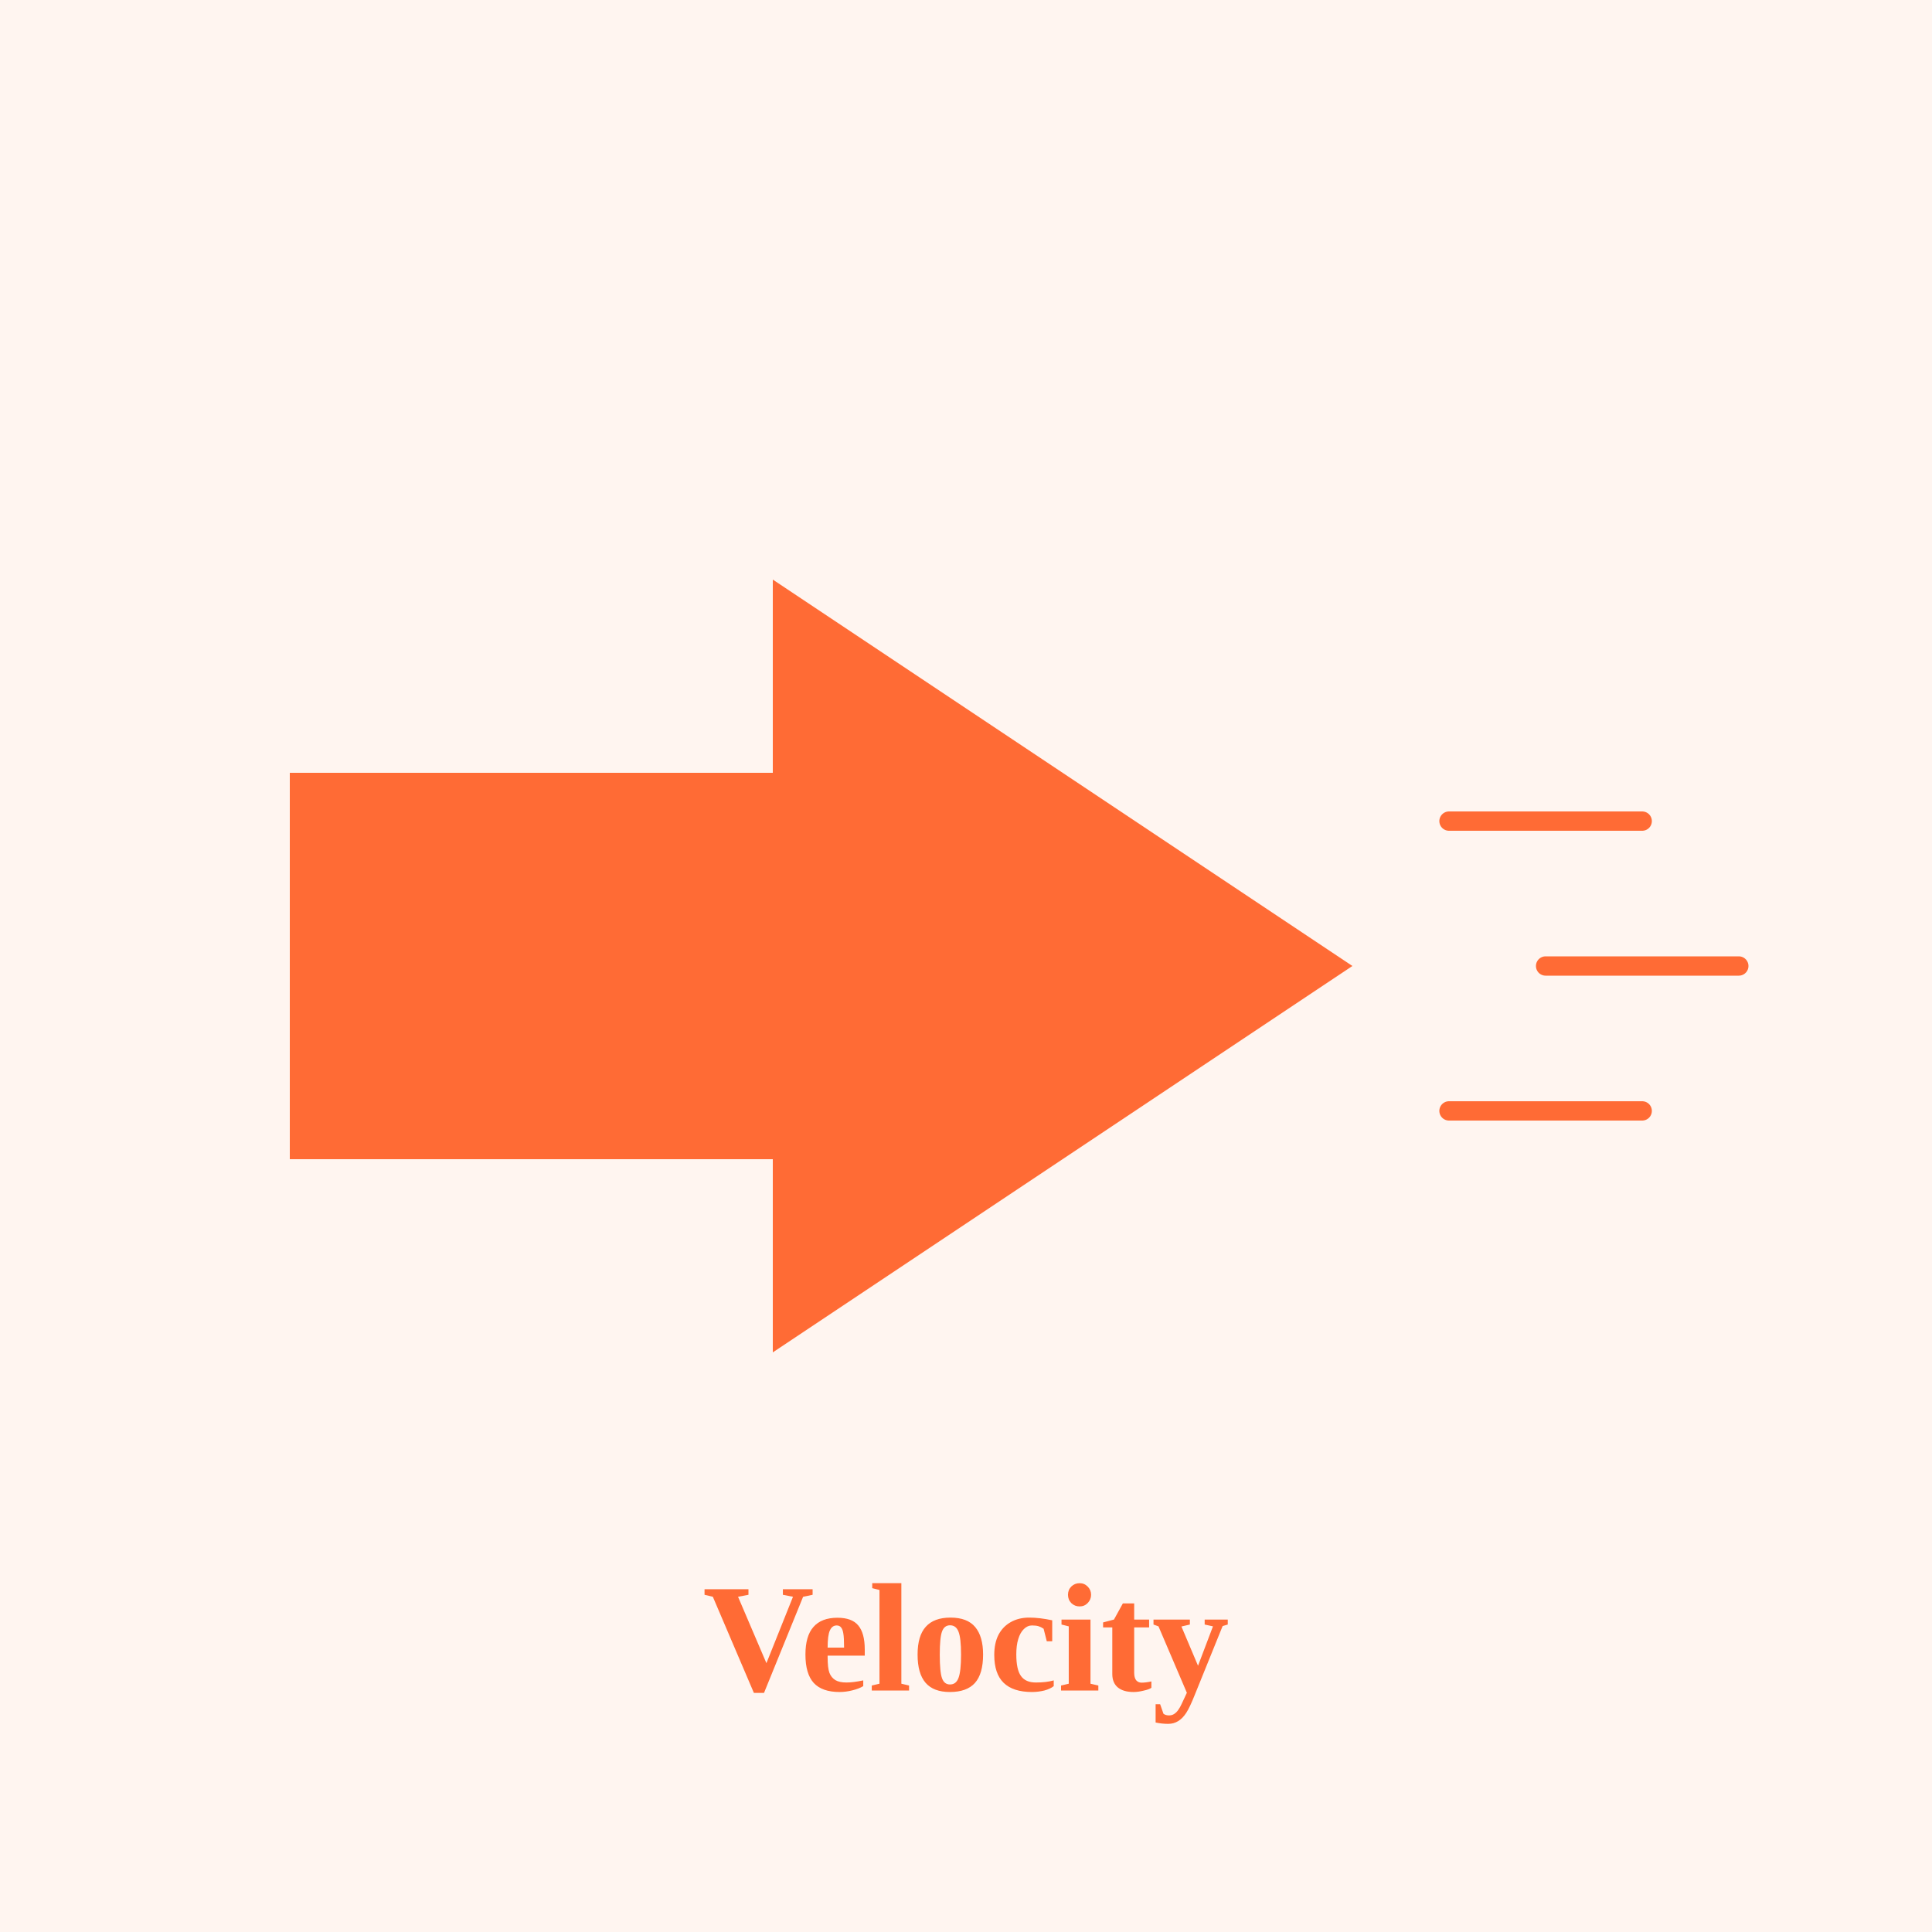
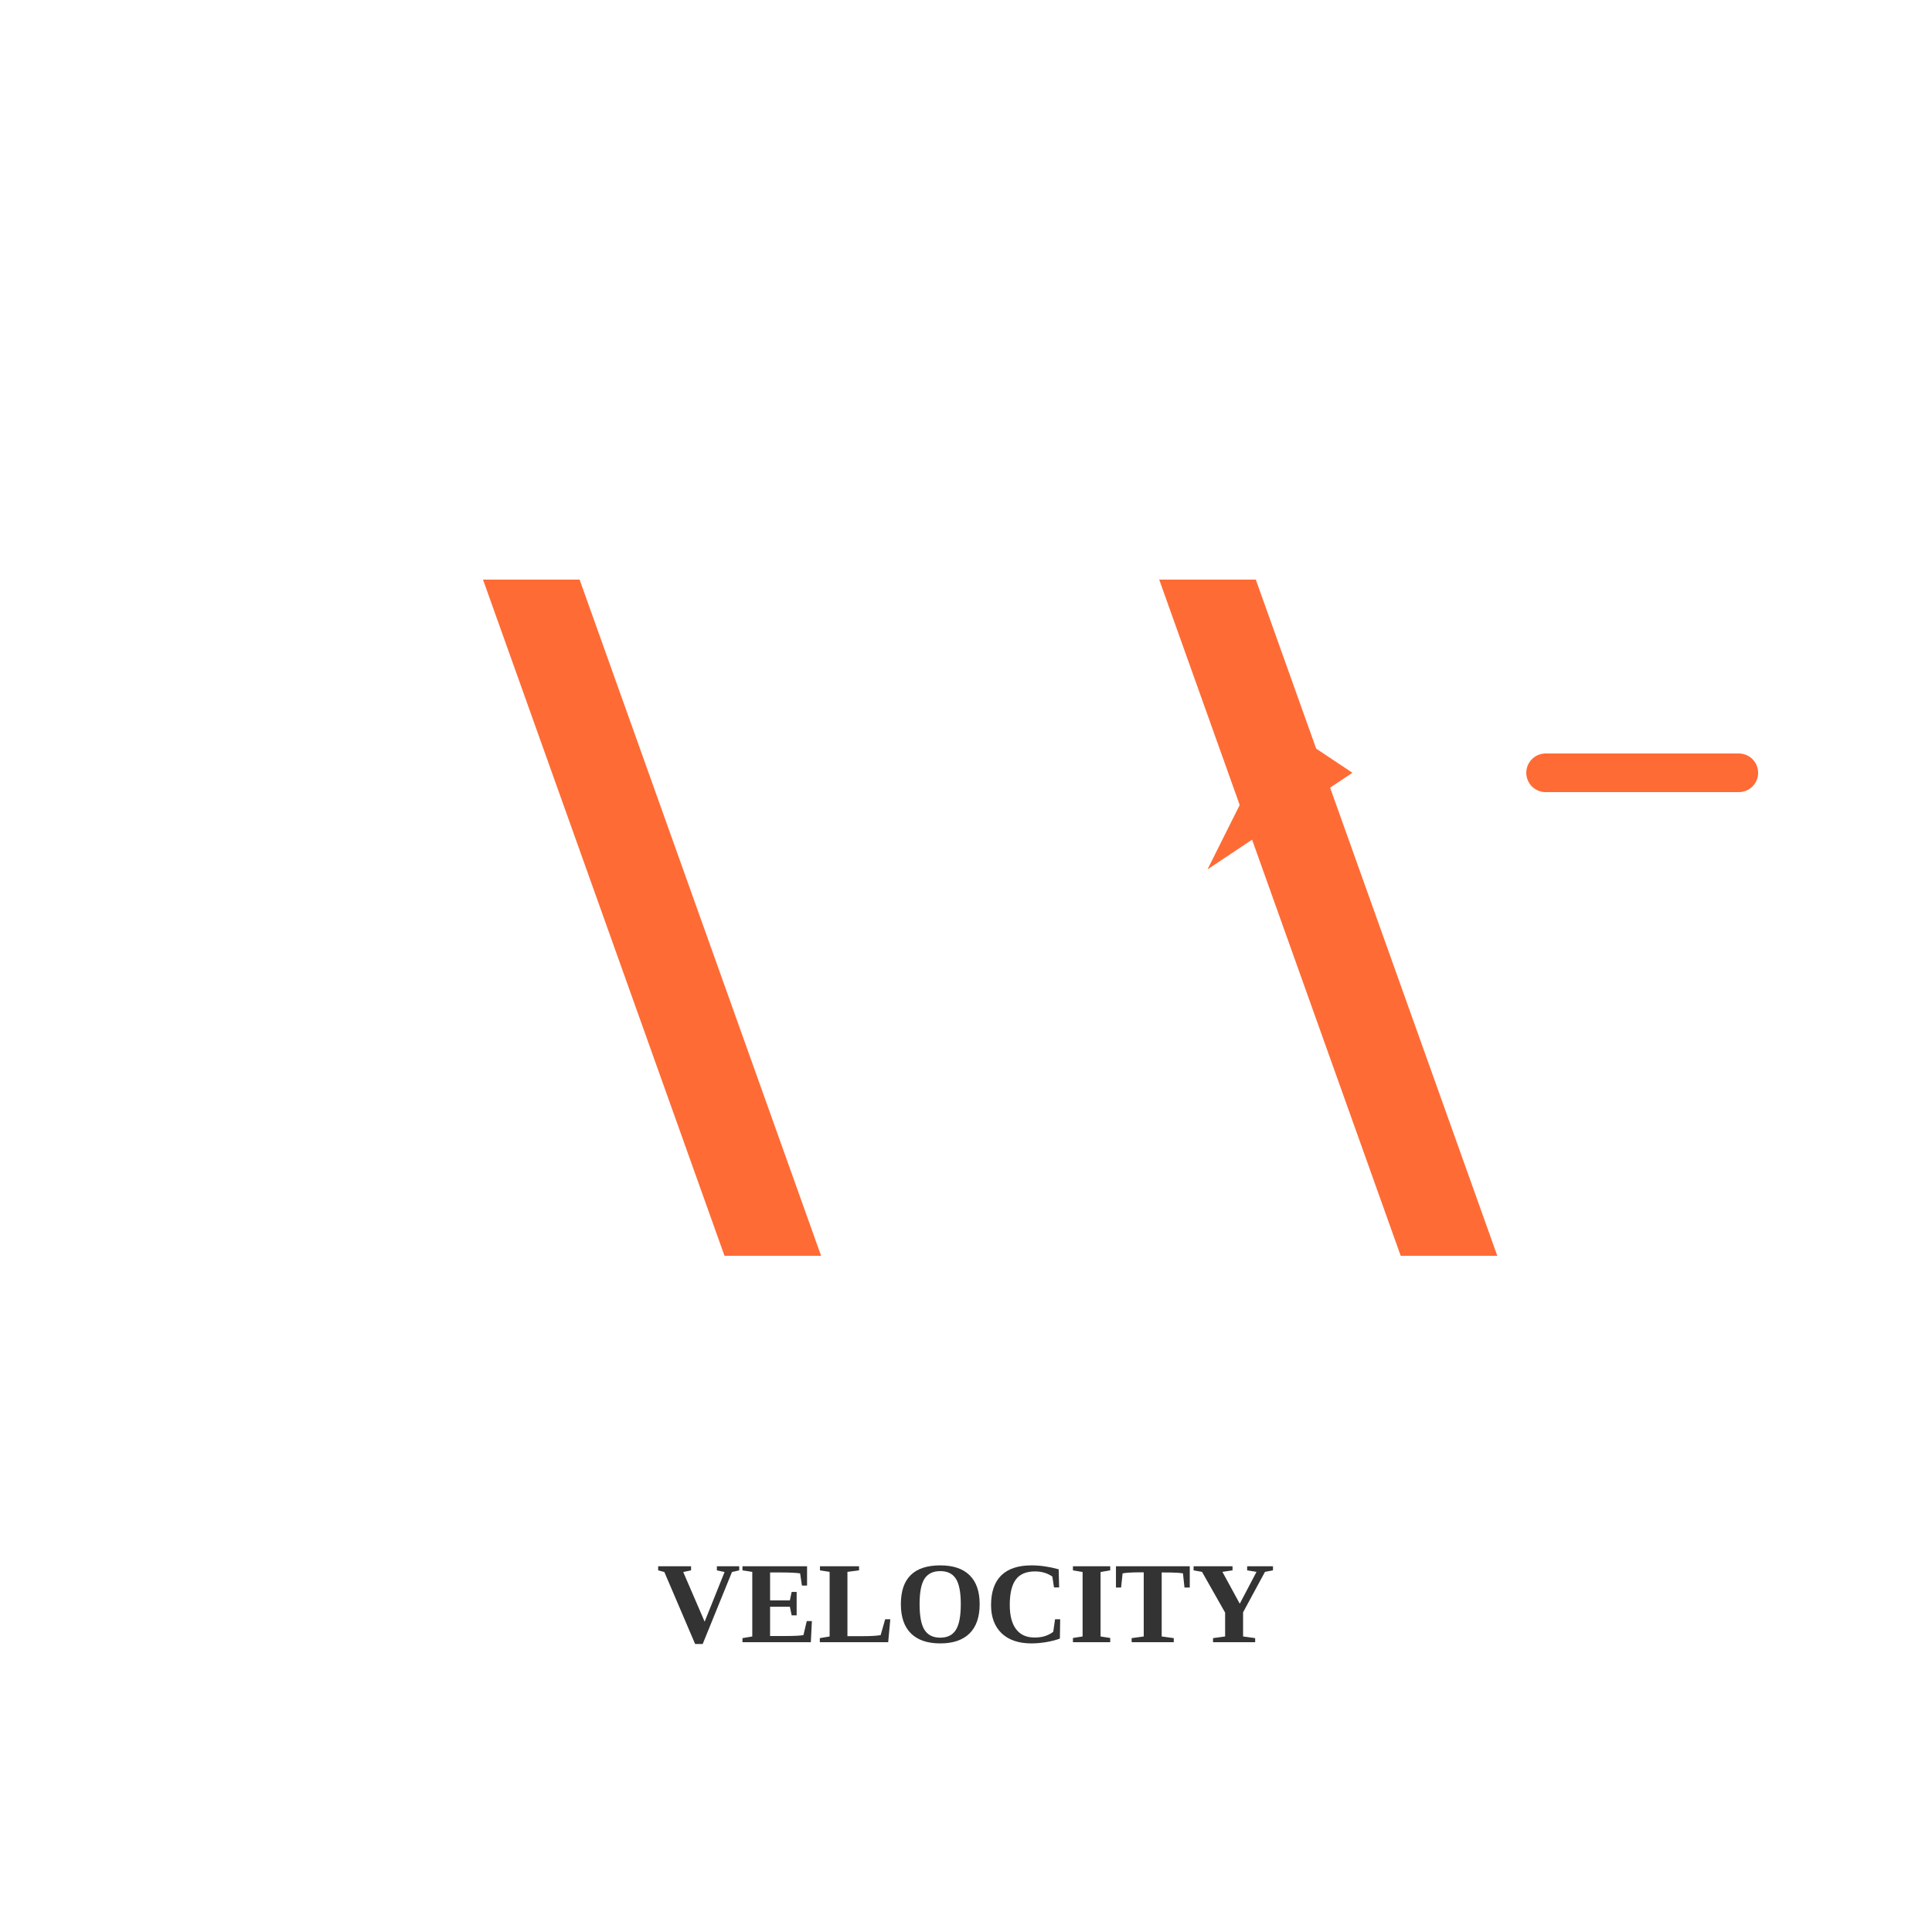
<svg xmlns="http://www.w3.org/2000/svg" viewBox="0 0 200 200">
-   <rect width="200" height="200" fill="#fff5f0" />
-   <polygon points="140,100 80,60 80,80 30,80 30,120 80,120 80,140" fill="#ff6b35" />
-   <line x1="150" y1="85" x2="170" y2="85" stroke="#ff6b35" stroke-width="2" stroke-linecap="round" />
-   <line x1="160" y1="100" x2="180" y2="100" stroke="#ff6b35" stroke-width="2" stroke-linecap="round" />
-   <line x1="150" y1="115" x2="170" y2="115" stroke="#ff6b35" stroke-width="2" stroke-linecap="round" />
-   <text x="100" y="175" font-size="16" font-weight="bold" text-anchor="middle" fill="#ff6b35">Velocity</text>
+   <rect width="200" height="200" fill="white" />
+   <polygon points="50,60 75,130 85,130 60,60" fill="#ff6b35" />
+   <polygon points="120,60 145,130 155,130 130,60" fill="#ff6b35" />
+   <g transform="translate(140, 80)">
+     <polygon points="0,0 -15,10 -10,0 -15,-10" fill="#ff6b35" />
+   </g>
+   <line x1="160" y1="80" x2="180" y2="80" stroke="#ff6b35" stroke-width="4" stroke-linecap="round" />
+   <text x="100" y="170" font-size="12" font-weight="bold" text-anchor="middle" fill="#333">VELOCITY</text>
</svg>
